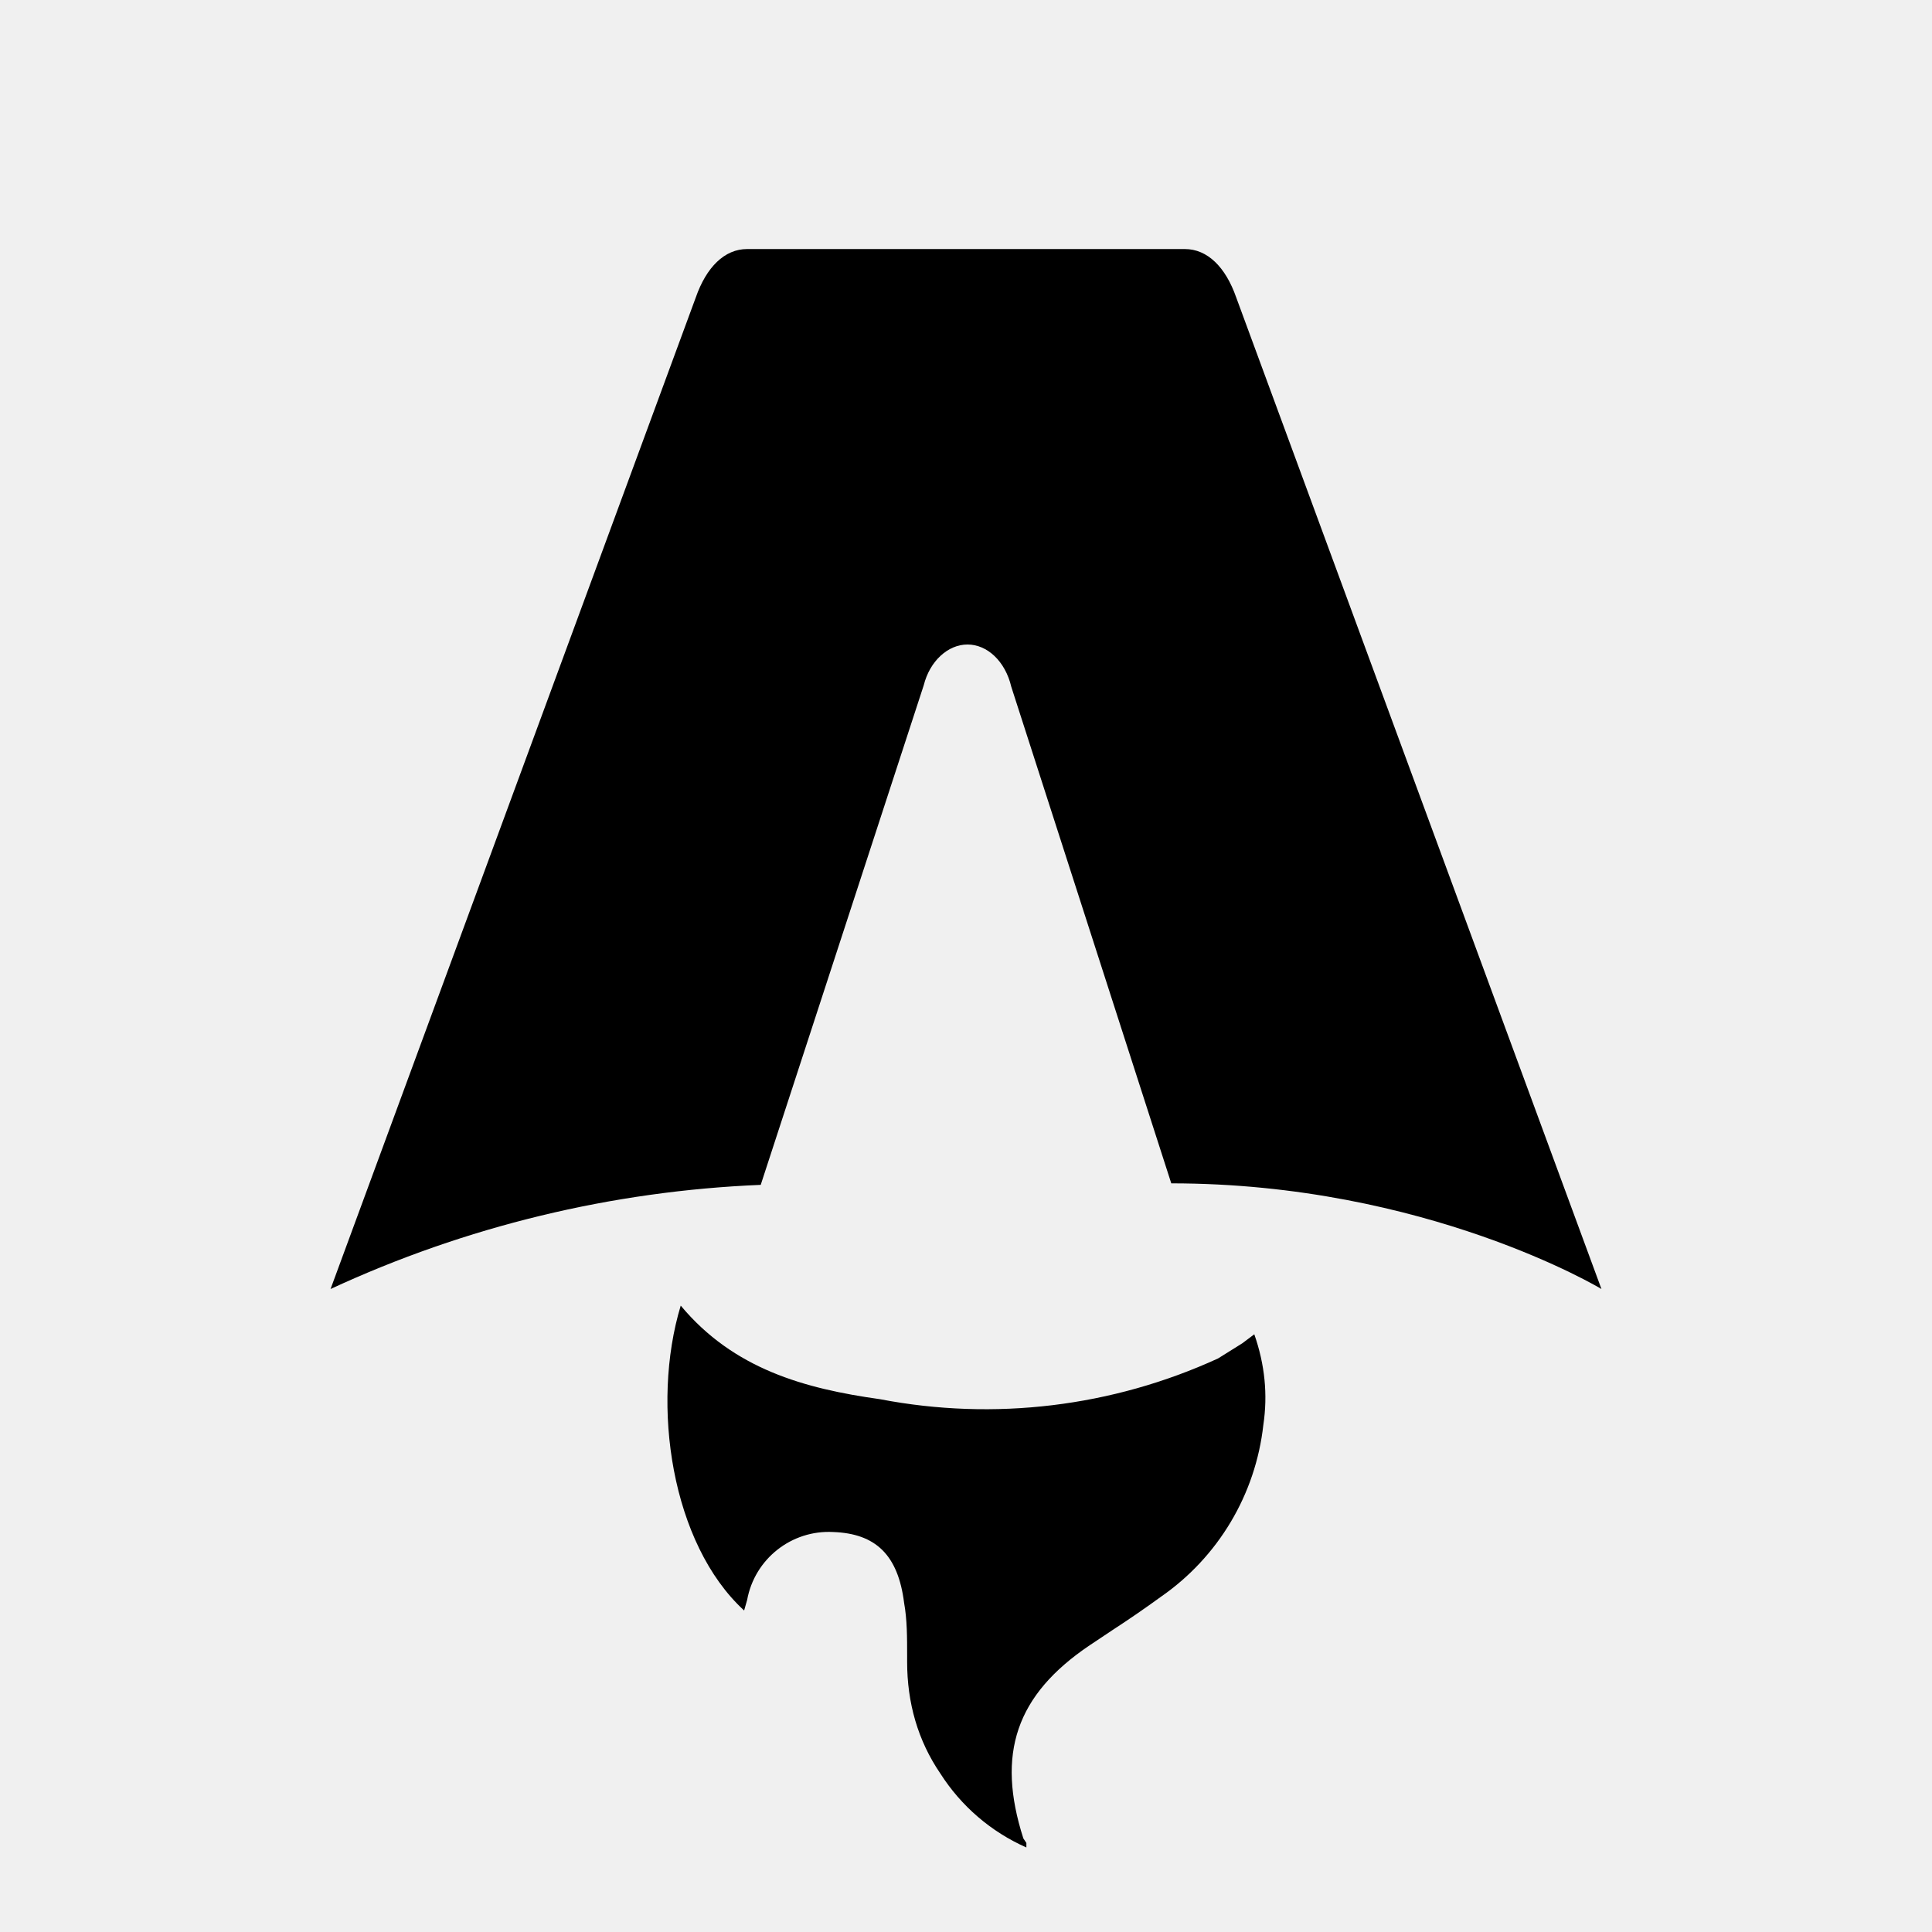
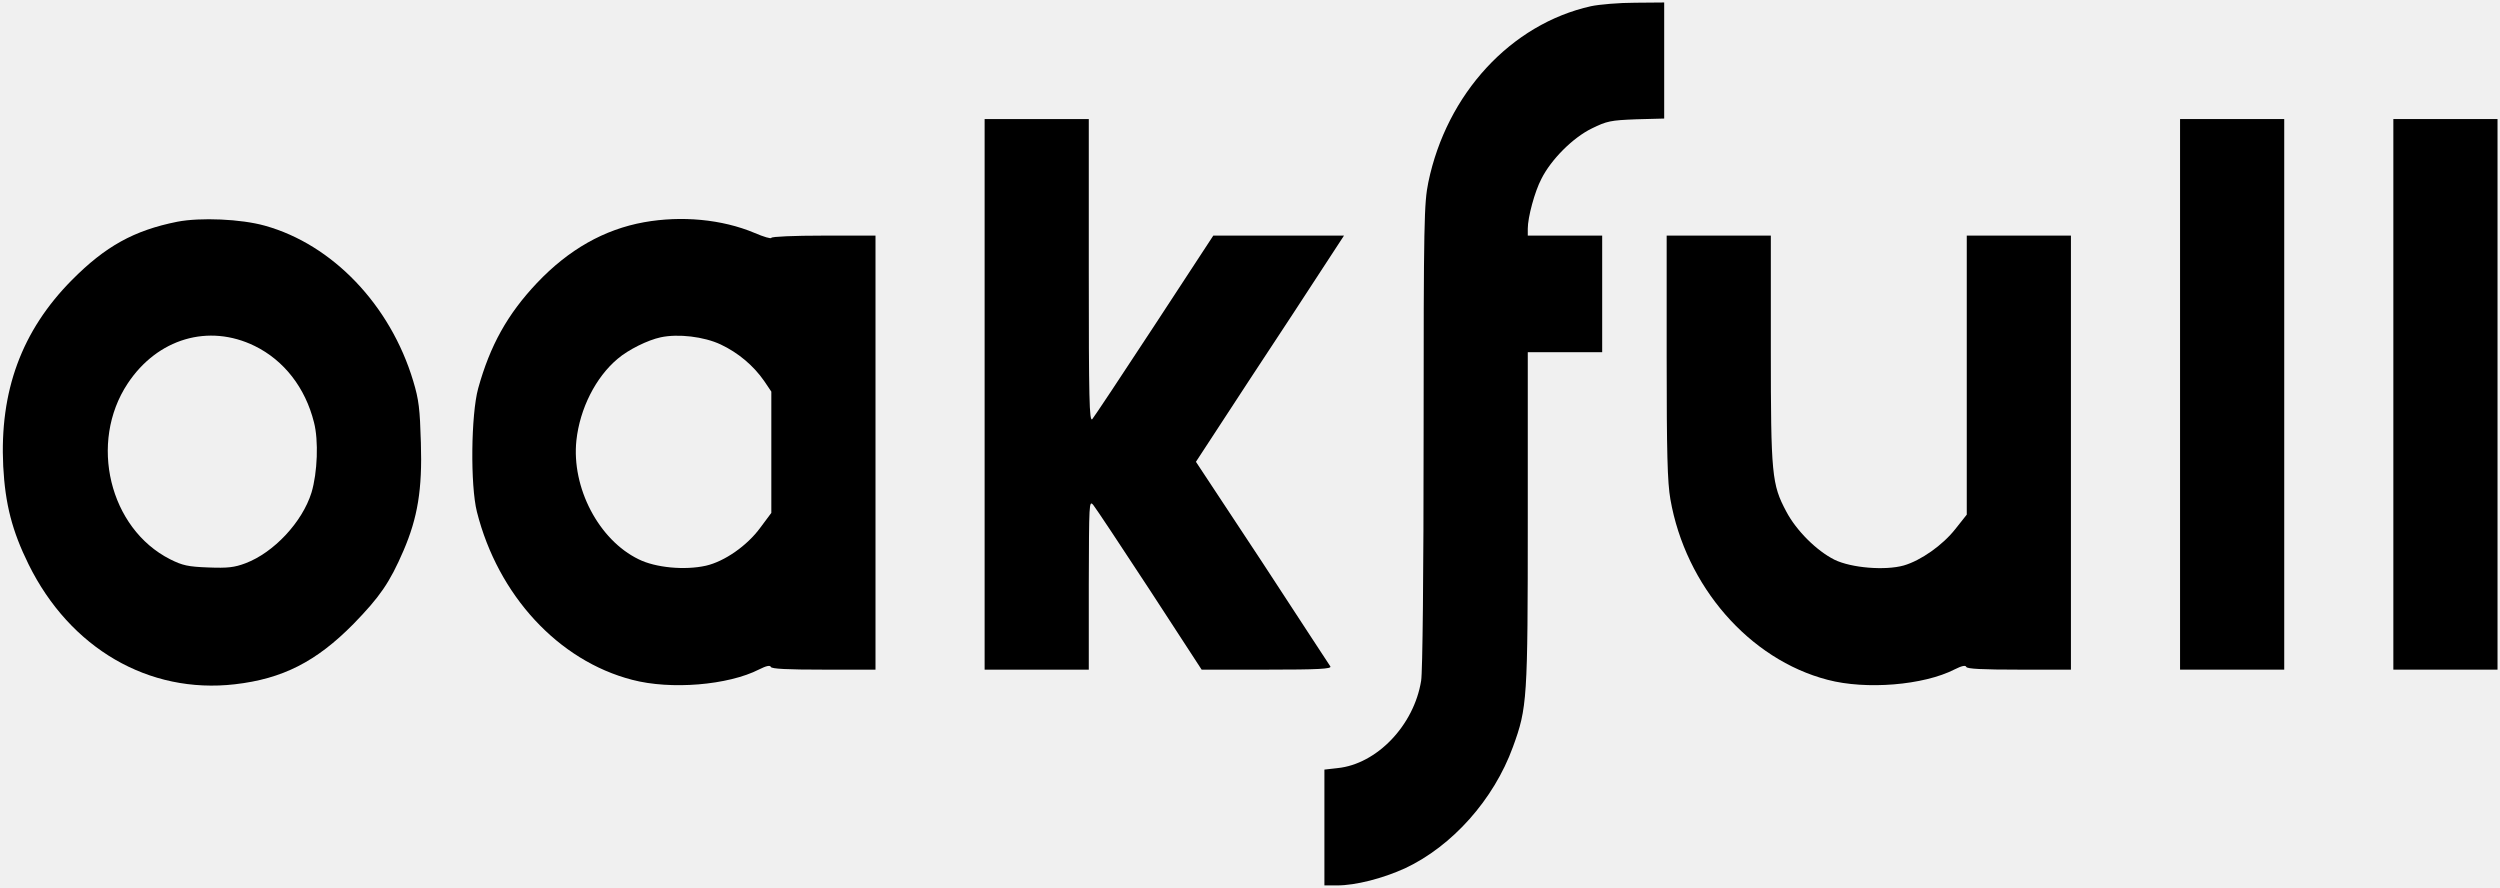
- <svg xmlns="http://www.w3.org/2000/svg" fill="none" viewBox="0 0 128 128">
-   <path d="M50.4 78.5a75.1 75.1 0 0 0-28.5 6.9l24.2-65.7c.7-2 1.9-3.2 3.4-3.2h29c1.5 0 2.7 1.2 3.4 3.2l24.2 65.7s-11.6-7-28.5-7L67 45.5c-.4-1.7-1.6-2.8-2.9-2.8-1.3 0-2.5 1.1-2.9 2.7L50.4 78.5Zm-1.1 28.2Zm-4.2-20.2c-2 6.6-.6 15.8 4.2 20.2a17.5 17.5 0 0 1 .2-.7 5.5 5.5 0 0 1 5.7-4.5c2.8.1 4.3 1.5 4.7 4.7.2 1.1.2 2.3.2 3.5v.4c0 2.7.7 5.2 2.2 7.4a13 13 0 0 0 5.7 4.9v-.3l-.2-.3c-1.8-5.6-.5-9.5 4.4-12.8l1.5-1a73 73 0 0 0 3.2-2.2 16 16 0 0 0 6.8-11.4c.3-2 .1-4-.6-6l-.8.6-1.6 1a37 37 0 0 1-22.4 2.7c-5-.7-9.7-2-13.2-6.2Z" />
-   <style>
-         path { fill: #000; }
-         @media (prefers-color-scheme: dark) {
-             path { fill: #FFF; }
-         }
-     </style>
+ <svg xmlns="http://www.w3.org/2000/svg" version="1.0" width="1008pt" height="358pt" viewBox="0 0 1008 358" preserveAspectRatio="xMidYMid meet">
+   <g transform="translate(0,358) scale(0.1,-0.1)" fill="#000000" stroke="none">
+     <path d="M6415 3555 c-323 -72 -582 -353 -656 -710 -17 -84 -19 -153 -19 -1020 0 -555 -4 -954 -10 -990 -29 -180 -179 -336 -337 -352 l-53 -6 0 -233 0 -234 51 0 c75 0 184 28 274 69 190 89 358 277 435 489 58 159 60 189 60 923 l0 669 150 0 150 0 0 235 0 235 -150 0 -150 0 0 28 c0 46 28 150 55 201 39 78 127 166 203 203 61 30 76 33 179 37 l113 3 0 234 0 234 -117 -1 c-65 0 -145 -7 -178 -14z" />
+     <path d="M3970 1990 l0 -1110 210 0 210 0 0 343 c1 329 1 341 18 321 10 -12 112 -166 228 -343 l209 -321 263 0 c208 0 262 3 256 13 -4 6 -128 195 -274 419 l-268 406 215 329 c119 180 253 385 299 456 l83 127 -263 0 -264 0 -237 -362 c-131 -200 -244 -370 -251 -378 -12 -12 -14 82 -14 598 l0 612 -210 0 -210 0 0 -1110z" />
+     <path d="M8790 1990 l0 -1110 210 0 210 0 0 1110 0 1110 -210 0 -210 0 0 -1110z" />
+     <path d="M9650 1990 l0 -1110 210 0 210 0 0 1110 0 1110 -210 0 -210 0 0 -1110z" />
+     <path d="M715 2686 c-175 -35 -290 -99 -425 -235 -203 -205 -292 -448 -277 -751 8 -153 36 -261 102 -395 167 -339 485 -524 832 -484 192 22 328 91 478 243 106 109 146 166 202 296 57 133 76 246 70 435 -4 136 -8 173 -31 249 -92 306 -325 550 -598 626 -96 27 -260 34 -353 16z m312 -501 c118 -58 204 -168 239 -308 19 -73 14 -203 -10 -283 -37 -119 -152 -242 -266 -285 -45 -17 -72 -20 -150 -17 -82 3 -104 8 -154 33 -245 124 -329 471 -171 709 120 181 326 242 512 151z" />
+     <path d="M2597 2684 c-161 -29 -304 -110 -432 -245 -119 -126 -189 -252 -237 -425 -29 -106 -32 -391 -5 -498 85 -336 328 -600 626 -677 155 -41 387 -22 512 42 28 14 44 18 47 10 3 -8 67 -11 213 -11 l209 0 0 875 0 875 -210 0 c-118 0 -210 -4 -210 -9 0 -5 -31 4 -68 20 -131 55 -294 70 -445 43z m309 -493 c70 -33 132 -85 175 -147 l29 -43 0 -244 0 -245 -44 -59 c-53 -73 -145 -137 -220 -154 -85 -19 -203 -8 -271 26 -161 78 -271 289 -251 479 14 129 78 255 166 329 43 37 122 76 174 87 70 15 174 3 242 -29z" />
+     <path d="M6720 2141 c0 -388 3 -506 15 -574 61 -350 318 -646 634 -728 155 -41 387 -22 512 42 28 14 44 18 47 10 3 -8 67 -11 213 -11 l209 0 0 875 0 875 -210 0 -210 0 0 -562 0 -563 -46 -58 c-51 -65 -139 -127 -208 -147 -75 -21 -211 -10 -279 23 -72 36 -154 117 -195 195 -58 109 -62 147 -62 655 l0 457 -210 0 -210 0 0 -489z" />
+   </g>
</svg>
